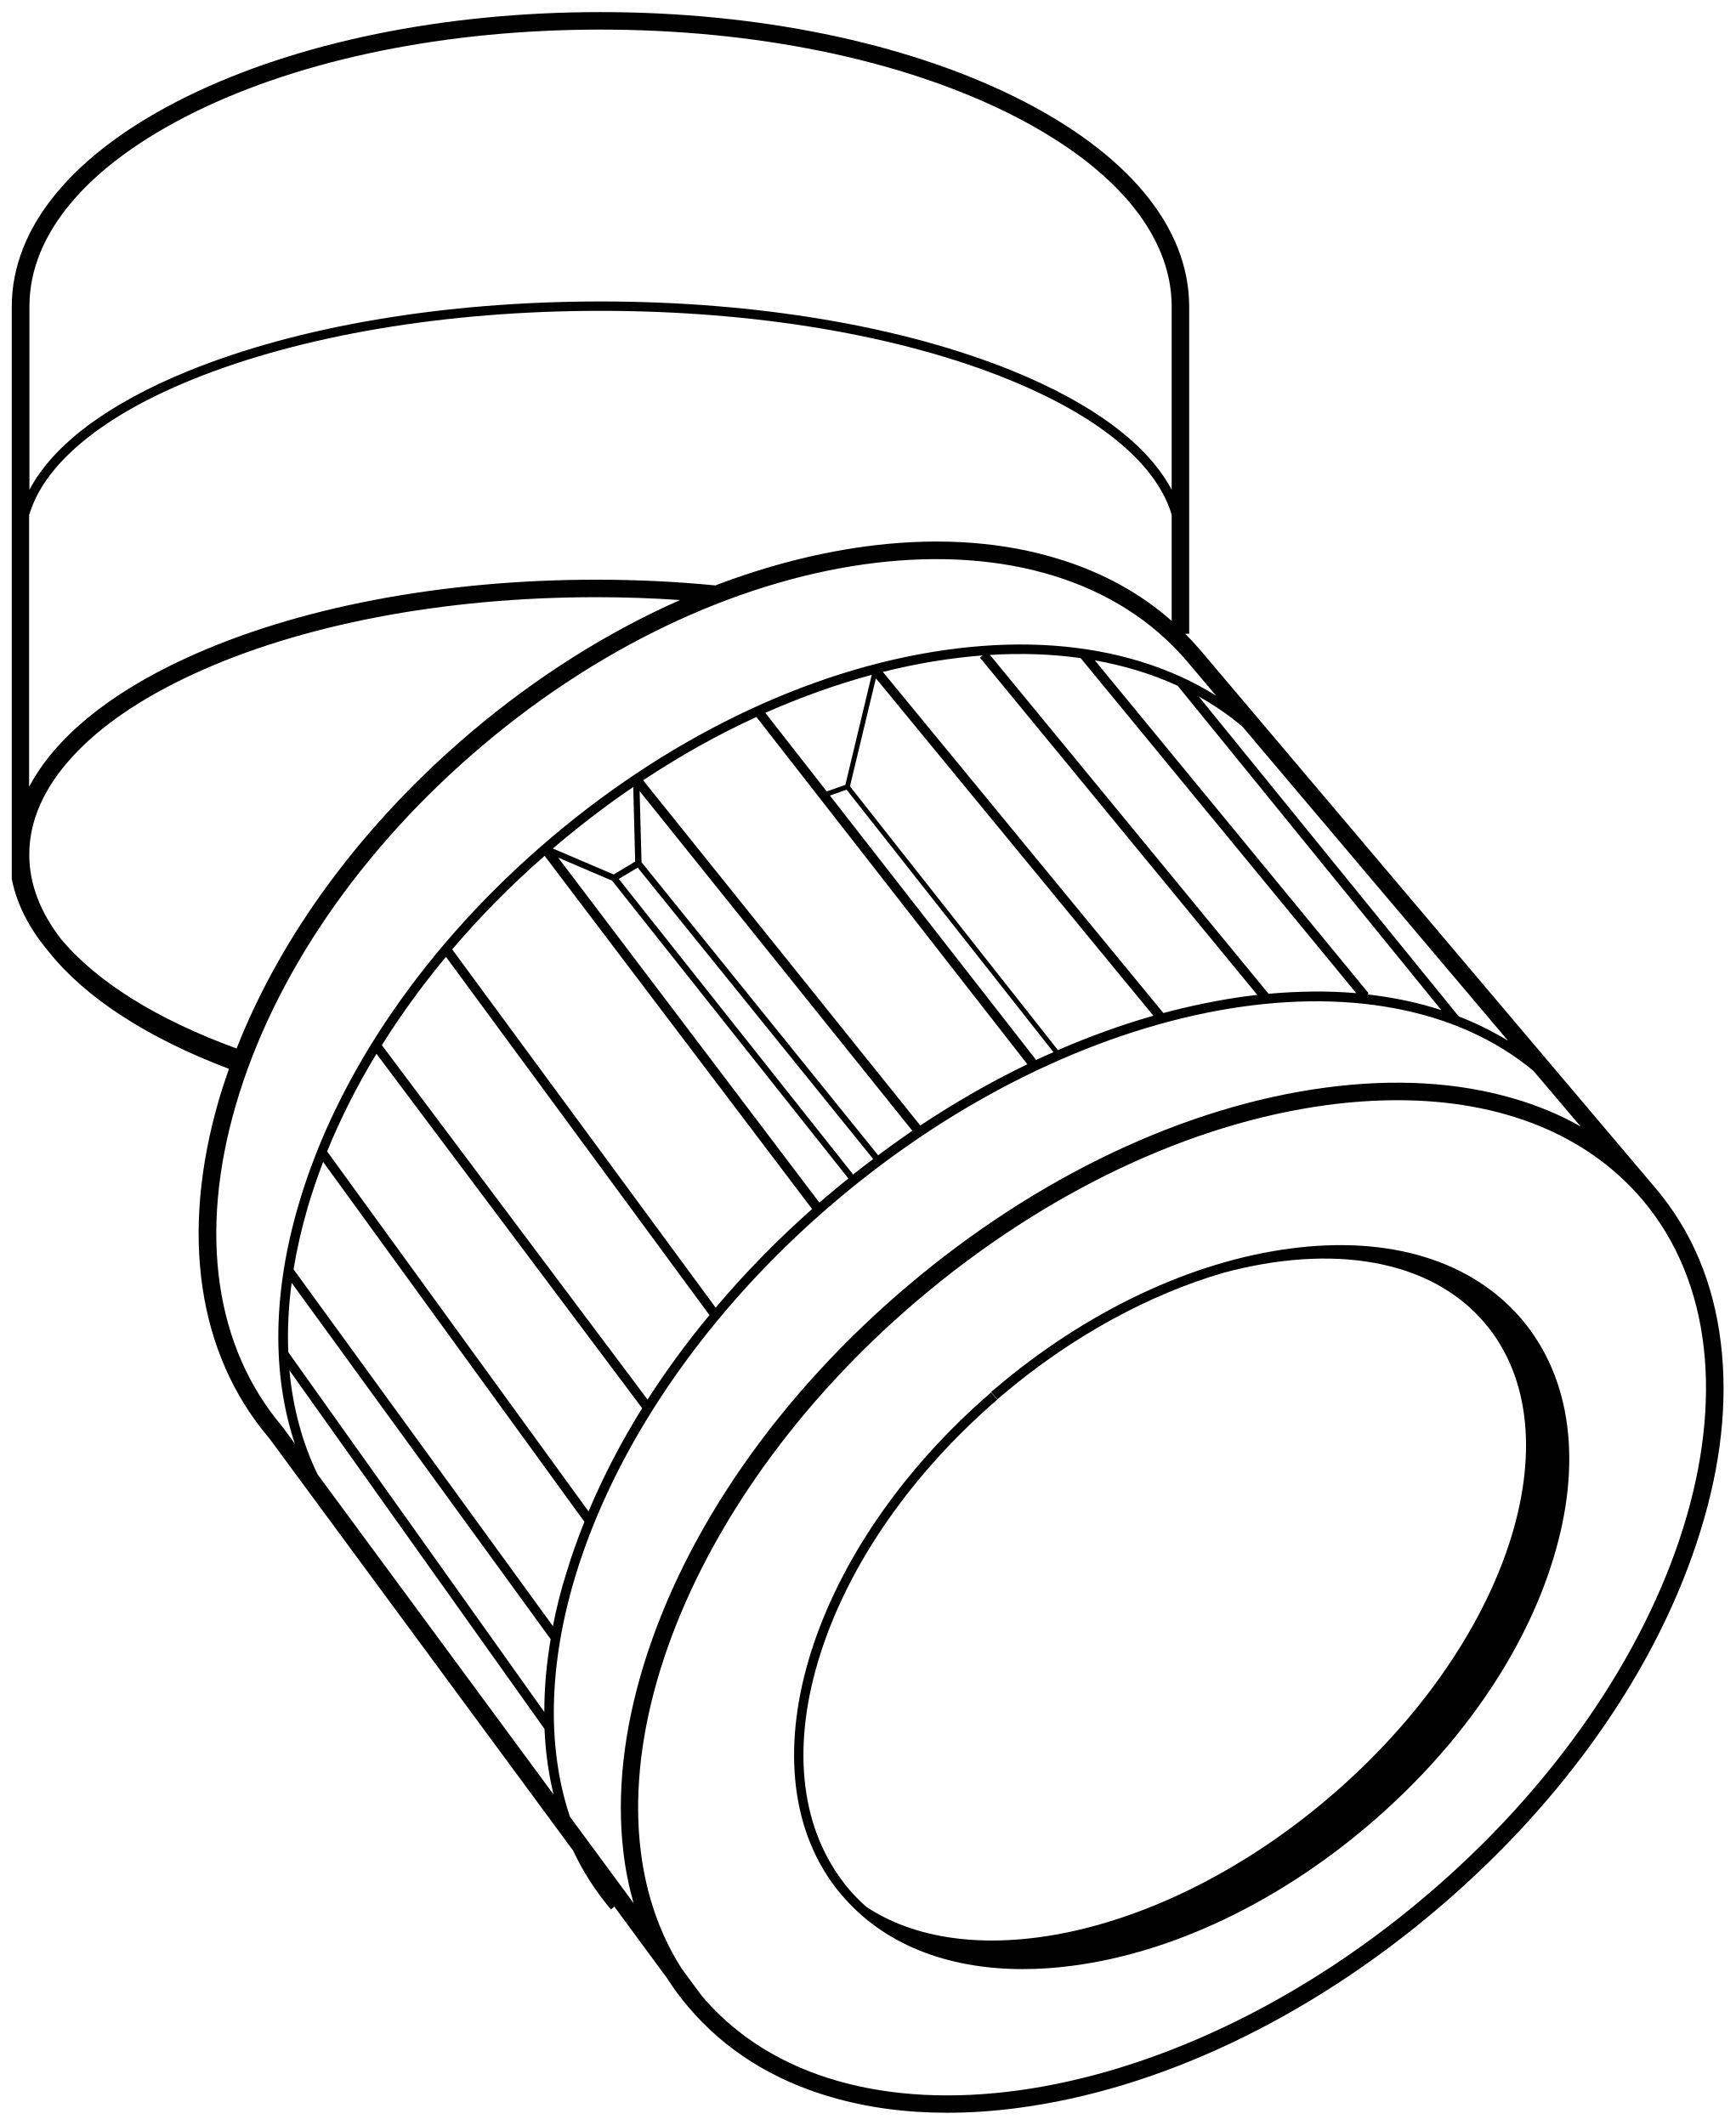
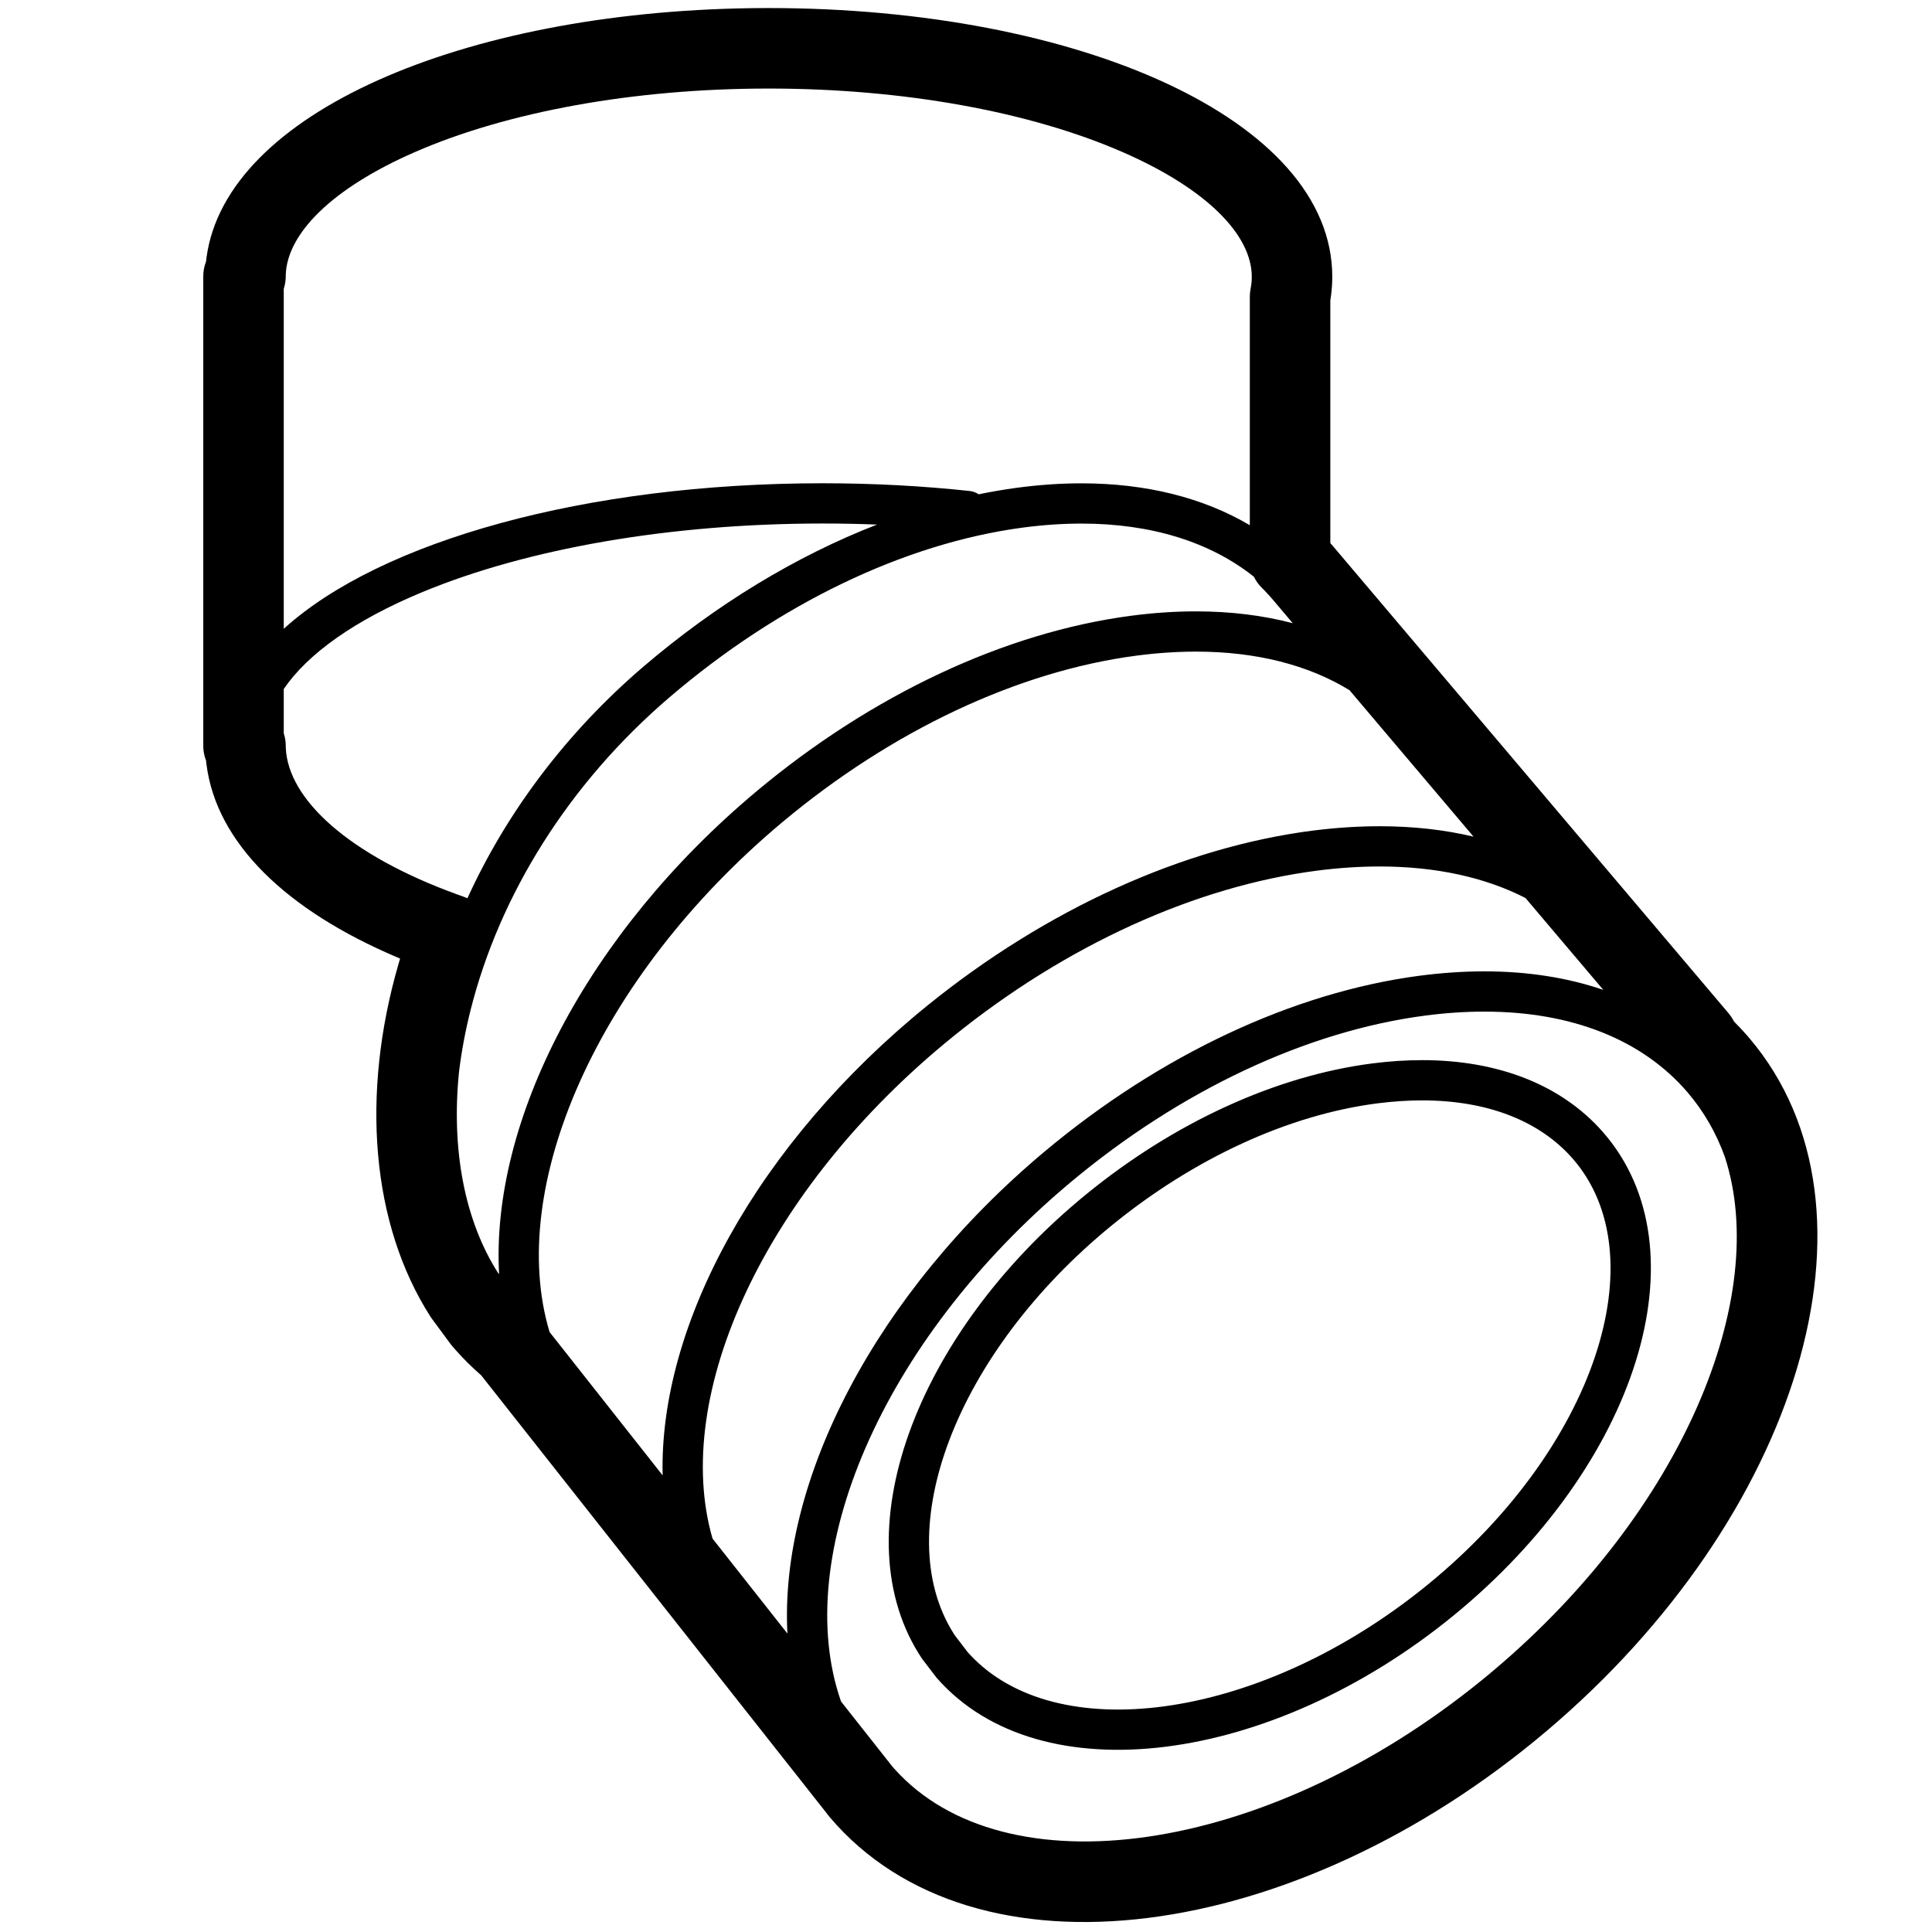
- <svg xmlns="http://www.w3.org/2000/svg" version="1.1" id="Layer_1" x="0px" y="0px" viewBox="0 0 1090.7 1335.8" style="enable-background:new 0 0 1090.7 1335.8;" xml:space="preserve">
-   <style type="text/css">
- 	.st0{fill:#010101;}
- </style>
-   <g>
-     <path class="st0" d="M1081.6,844.6c-4.5-38-18.3-70.8-41-97.6c0,0,0,0,0,0l-286-338.1c-3.1-3.6-6.3-7.1-9.7-10.5h2.5V192.7   c0-50.2-39-97-109.8-131.9c-69.6-34.3-162-53.2-260.2-53.2c-98.2,0-190.6,18.9-260.2,53.2C46.4,95.7,7.4,142.5,7.4,192.7v359.8   l0.1,0.5c3.2,15.8,11.1,31.1,23.4,45.6c22.7,28.4,61.3,53.7,113,73.3c-2.3,6.6-4.5,13.2-6.4,19.7c-24.4,84-13.3,159.3,31.3,212   l0.5,0.6l190.9,259.1c6.3,13.4,14.2,25.7,23.8,37l2.1-1.8l33.2,45.1c4,6.3,8.5,12.4,13.4,18.1c22.7,26.8,52.8,45.8,89.5,56.5   c22.6,6.6,47,9.9,73.1,9.9c14.6,0,29.6-1,45.1-3.1c88.4-11.8,181.5-56,262.4-124.5s139.8-153.1,166-238.3   C1081.7,920.6,1086,881,1081.6,844.6z M181.2,850c-0.6-14,0.1-28.6,2.1-43.6l162.8,224c-2.7,15.7-4,31-4,45.8L181.2,850z    M347.5,1022.2l-163-224.3c2.1-12.8,5.1-25.9,9-39.3c2.8-9.4,6-18.8,9.6-28.2l164.2,226.2c-4.1,10.3-7.8,20.5-10.9,30.8   C352.6,999.2,349.7,1010.8,347.5,1022.2z M369.9,950.1L205.6,723.8c8.4-20.7,18.8-41.2,31-61.4l167,222.8   C390.4,906.5,379.1,928.2,369.9,950.1z M407,879.8L240,657c11.9-19,25.3-37.5,40.3-55.5l165.6,225.2   C431.6,843.9,418.6,861.7,407,879.8z M449.8,822L284.2,596.8c17.5-20.6,36.9-40.3,58.1-58.8l168.1,222   C488.4,779.5,468.1,800.3,449.8,822z M536.2,738.3L388.9,552.5l11.9-7.1l148,183.2C544.5,731.8,540.3,735,536.2,738.3z M398,494.7   l1.2,46.9l-13.5,8.1l-38.2-16.3c1-0.9,2-1.7,3-2.6C366,517.8,381.8,505.7,398,494.7z M515,756L350.8,539.1l33.9,14.5l148.5,187.2   c-3.9,3.1-7.7,6.3-11.5,9.5C519.3,752.2,517.1,754.1,515,756z M551.9,726.2L403.2,542l-1.2-44.7l171.4,213.5   C566.2,715.8,559,720.9,551.9,726.2z M578.4,707.5l-174.2-217c23.4-15.5,47.2-28.8,71.2-39.8L645.7,669   C622.9,680,600.4,692.9,578.4,707.5z M547.9,424.2l-16.6,69.2l-11.7,4.1l-38.6-49.4C503.4,438.2,525.8,430.2,547.9,424.2z    M651.2,666.3L521.6,500.1l10.5-3.7l130,165C658.4,663,654.8,664.6,651.2,666.3z M664.9,660.1L534.2,494.3l16.3-67.9l174.4,212.1   C704.9,644.2,684.8,651.5,664.9,660.1z M731.2,636.8L554.9,422.4c21.3-5.4,42.3-8.8,62.7-10.4l-1.7,1.4l174.3,212   c-2.5,0.3-5,0.6-7.5,0.9C765.6,628.7,748.4,632.2,731.2,636.8z M797.3,624.7l-175.1-213c19.7-1.2,38.8-0.6,57,2l173.2,210.6   C834.9,622.8,816.5,623,797.3,624.7z M688.1,415.1c18.5,3.3,36,8.6,52.1,16L905.9,635c-2-0.7-4-1.3-6.1-1.9   c-12.9-3.8-26.4-6.4-40.4-8l0.8-0.7L688.1,415.1z M916.8,638.9L753.4,437.8c9.8,5.5,19,11.8,27.5,19l166.9,197.4   C938.1,648.3,927.8,643.2,916.8,638.9z M122.1,70.6c68.1-33.6,158.8-52,255.3-52c96.5,0,187.2,18.5,255.3,52   c66.9,33,103.7,76.3,103.7,122.1v115.2c-14.9-28.3-49.2-54.1-100.1-74.8c-69.2-28.1-161.1-43.6-258.9-43.6S187.8,205,118.6,233.1   c-50.9,20.7-85.2,46.5-100.1,74.8V192.7C18.4,146.9,55.3,103.6,122.1,70.6z M18.4,323.6c3.9-13.2,12.3-26.1,25.2-38.5   c18.1-17.4,44-33,77.2-46.5c68.5-27.8,159.6-43.2,256.6-43.2s188.1,15.3,256.6,43.2c33.1,13.5,59.1,29.1,77.2,46.5   c12.9,12.4,21.3,25.3,25.2,38.5v66.7c-19.6-17.3-43.2-30.3-70.3-38.7c-34.6-10.8-73.6-13.8-115.8-8.9   c-33.3,3.9-67.1,12.5-100.7,25.3c-24.5-2.4-49.7-3.6-74.9-3.6c-97.4,0-189.1,17.6-258.2,49.5c-48.6,22.4-82.1,50.2-98.2,80.7V323.6   z M148.7,659.1c-50.5-18.4-88.6-42.5-110.5-69c-13.1-17-19.8-34.7-19.8-52.9c0-21.2,9.1-41.8,27-61.4   c17.7-19.4,43.2-36.8,75.8-51.9c67.6-31.3,157.7-48.5,253.6-48.5c17.6,0,35.2,0.6,52.6,1.8c-45.7,20.2-90.3,48.3-131.5,83.2   C228.2,517.8,176.9,587.3,148.7,659.1z M177.3,896.6c-42.2-49.8-52.5-121.5-29.1-201.9c23.6-81.1,78.6-161.3,154.9-225.9   C459.7,336.1,658.6,312.4,746.3,416l18,21.3c-14.2-8.9-30-16.1-47.3-21.4c-34.4-10.6-73.2-13.4-115.3-8.3   c-86.3,10.4-176.9,52.6-255.1,118.8c-78.2,66.2-134.7,148.2-158.9,230.7c-16.3,55.3-16.9,106.8-2.4,150.4l-7.2-9.8L177.3,896.6z    M199.6,926.8c-9.6-19.8-15.5-41.8-17.7-65.4l160.3,225.4c0.3,5.8,0.7,11.6,1.4,17.2c1,8.3,2.4,16.2,4.3,24L199.6,926.8z    M358.2,1142c-36.8-109.8,28.5-269.6,167.2-387.1c152.8-129.4,341.6-162.4,438.4-81.7l29.6,34.9c-12.9-7.3-27-13.2-42.2-17.6   c-35.2-10.3-75-12.6-118.2-6.8c-88.4,11.8-181.5,56-262.4,124.5c-80.9,68.5-139.8,153.1-166,238.3c-12.8,41.7-17.1,81.3-12.8,117.7   c1.3,11.2,3.5,21.9,6.4,32.1L358.2,1142z M895.7,1192.2c-162.9,138-366.8,166-454.5,62.6l-12.7-17.2c-68.4-107-5.3-290.2,149.1-421   c79.3-67.1,170.5-110.5,256.8-122c15.1-2,29.8-3,43.9-3c65.5,0,119.2,21.6,153.9,62.5C1119.9,857.7,1058.7,1054.2,895.7,1192.2z" />
-     <path class="st0" d="M810.5,784.9c-62.2,8.3-127.7,39.4-184.6,87.6c-1,0.8-2,1.7-3,2.5l2,2.3v0v0l2,2.3c1-0.8,1.9-1.7,2.9-2.5   c44.2-37.4,92.6-63.4,139.1-77c68.1-18.3,130-8.9,164.3,31.6c58.7,69.3,14.3,203.3-99,299.2c-101.1,85.6-223,112.1-289.8,67.7   c-3.9-3.5-7.6-7.2-11-11.2c-1.5-1.8-2.8-3.4-4-5.1c-26.8-35.6-31.8-86.3-13.8-142.6c18.1-56.9,57.6-113.6,111.2-159.9l-3.9-4.5   c-112.9,97.4-156,233.9-98.2,310.6c1.3,1.7,2.7,3.5,4.3,5.3c25.8,30.5,65.5,46.6,113.8,46.6c10.3,0,20.9-0.7,31.9-2.2   c62.2-8.3,127.7-39.4,184.6-87.6c56.9-48.2,98.4-107.7,116.8-167.7c18.6-60.4,11.6-114-19.7-151   C924.9,792.3,873.1,776.5,810.5,784.9z" />
-   </g>
+ <svg xmlns="http://www.w3.org/2000/svg" height="960" viewBox="0 0 960 960" width="960">
+   <path d="m381.989 4c153.469 0 280.011 55.249 280.011 133.523 0 3.266-.226 6.518-.676 9.749l-.158 1.076-.137.84.001 120.678.114.126.966 1.102.821.957 196.017 231.464c.923 1.09 1.71 2.251 2.362 3.463l.271.522.058.119.335.333c1.87 1.873 3.686 3.803 5.448 5.789l1.051 1.198.89 1.038c71.992 84.975 24.161 238.384-100.859 344.144-124.919 105.739-284.213 127.642-356.211 42.823-.194-.228-.382-.461-.565-.697l-.271-.358-.351-.475-172.05-218.082-.398-.344c-4.353-3.803-8.452-7.877-12.285-12.214l-.88-1.006-.87-1.015c-.194-.228-.383-.461-.566-.698l-.271-.358-9.166-12.404c-.266-.361-.521-.73-.762-1.108-29.381-45.924-34.648-110.243-15.837-175.22l.577-1.969.21-.698-1.803-.759c-54.455-23.155-89.363-56.453-94.396-95.623l-.143-1.189-.088-.838-.217-.579c-.654-1.833-1.049-3.789-1.141-5.824l-.018-.557v-233.644c0-2.349.405-4.604 1.149-6.698l.178-.48.051-.132.243-2.045c9.682-71.677 127.339-121.856 270.435-123.865l4.344-.046zm355.591 498.664c-9.518 0-19.452.67-29.649 2.006-58.821 7.749-121.395 37.151-175.964 82.8-94.375 79.04-139.096 186.318-114.07 257.974l24.821 31.461.193.248.189.251.055.075 1.296 1.485c54.554 60.833 183.831 43.682 291.642-43.927l3.26-2.676 3.313-2.775c93.719-79.281 137.066-185.116 114.424-254.661-4.251-11.826-10.417-22.649-18.578-32.179-22.368-26.064-57.368-40.082-100.932-40.082zm-30.929 24.113c37.812 0 69.221 12.282 89.754 35.644 51.434 58.651 16.786 166.01-74.126 240.307-90.679 74.153-205.514 89.406-256.703 31.148l-.22-.259-.211-.266-6.786-8.872c-.138-.18-.269-.365-.395-.554-40.171-60.66-3.858-160.468 81.683-230.418 43.802-35.777 94.257-58.925 142.278-65.102 8.468-1.083 16.747-1.628 24.726-1.628zm0 20c-7.116 0-14.549.49-22.182 1.466-44.131 5.677-91.147 27.247-132.165 60.751-77.741 63.572-110.365 151.738-78.645 202.367l.981 1.523-.153-.238 6.306 8.244 1.103 1.221c42.458 45.788 141.138 33.166 222.751-30.881l2.468-1.957 2.507-2.029c83.27-68.052 114.044-163.405 71.755-211.628-16.451-18.718-42.334-28.839-74.725-28.839zm-21.106-116.226c-9.822 0-20.071.669-30.592 2-60.638 7.722-125.108 37.004-181.311 82.45-94.041 76.131-140.126 178.505-119.591 249.518l37.218 47.183c-4.044-75.85 43.538-168.949 127.859-239.569 57.363-47.986 123.415-79.022 186.197-87.293 11.052-1.447 21.852-2.176 32.254-2.176 21.477 0 41.331 3.114 59.085 9.198l-38.665-45.655c-20.084-10.278-44.574-15.657-72.455-15.657zm-91.256-106.765c-9.518 0-19.452.67-29.649 2.006-58.821 7.749-121.395 37.151-175.964 82.8-92.343 77.338-137.147 181.711-115.59 253.296l56.179 71.213c-1.881-74.637 46.863-164.888 131.798-233.648 58.981-47.693 126.874-78.529 191.372-86.743 11.347-1.436 22.434-2.159 33.111-2.159 16.556 0 32.17 1.743 46.638 5.169l-61.626-72.77c-20.514-12.564-46.375-19.164-76.268-19.164zm-56.909-63.622c-9.473 0-19.36.682-29.51 2.041-58.572 7.89-120.899 37.835-175.266 84.337-50.121 42.921-84.398 98.19-98.799 155.441-2.588 10.289-4.486 20.482-5.705 30.488-3.953 38.653 2.744 74.046 19.449 100.157l-.323-.514.772 1.055c-4.207-75.913 43.391-169.187 127.841-239.914 57.363-47.986 123.415-79.022 186.197-87.293 11.052-1.447 21.852-2.176 32.254-2.176 17.14 0 33.247 1.983 48.077 5.877l-9.797-11.567-.724-.844-.759-.865c-.8-.899-1.615-1.783-2.448-2.65l-.838-.862-.849-.852c-1.613-1.599-2.926-3.444-3.902-5.447-21.72-17.272-50.967-26.411-85.669-26.411zm-128.629-.034c-75.878 0-146.871 12.473-199.033 34.141-33.332 13.846-56.761 30.524-68.722 48.075l.002 22.033.174.56c.421 1.436.686 2.939.775 4.49l.025.584.007.345.005.506.025.763c1.141 25.791 31.682 53.378 85.157 72.804l1.627.586 1.675.593c.617.217 1.217.46 1.799.729 19.359-42.497 49.009-82.176 87.332-114.994 36.256-31.011 76-55.079 116.193-70.687-8.942-.353-17.963-.53-27.041-.53zm-26.764-216.13c-67.198 0-129.933 11.569-175.686 31.506-41.541 18.102-63.78 40.716-64.316 61.25l-.01.622-.011.567c-.055 1.694-.321 3.335-.772 4.897l-.157.518-.038.115-.001 168.98c47.98-43.601 150.091-72.324 267.753-72.324 24.882 0 49.36 1.297 73.029 3.837 1.676.18 3.211.764 4.518 1.645 6.328-1.305 12.635-2.384 18.91-3.229 11.023-1.476 21.796-2.219 32.172-2.219 32.029 0 60.443 7.099 83.65 20.811l-.001-113.573c-0-1.301.127-2.598.379-3.874.395-2.001.592-3.999.592-6.005 0-20.71-22.197-43.623-64.158-61.944-45.763-19.981-108.571-31.579-175.853-31.579z" />
</svg>
